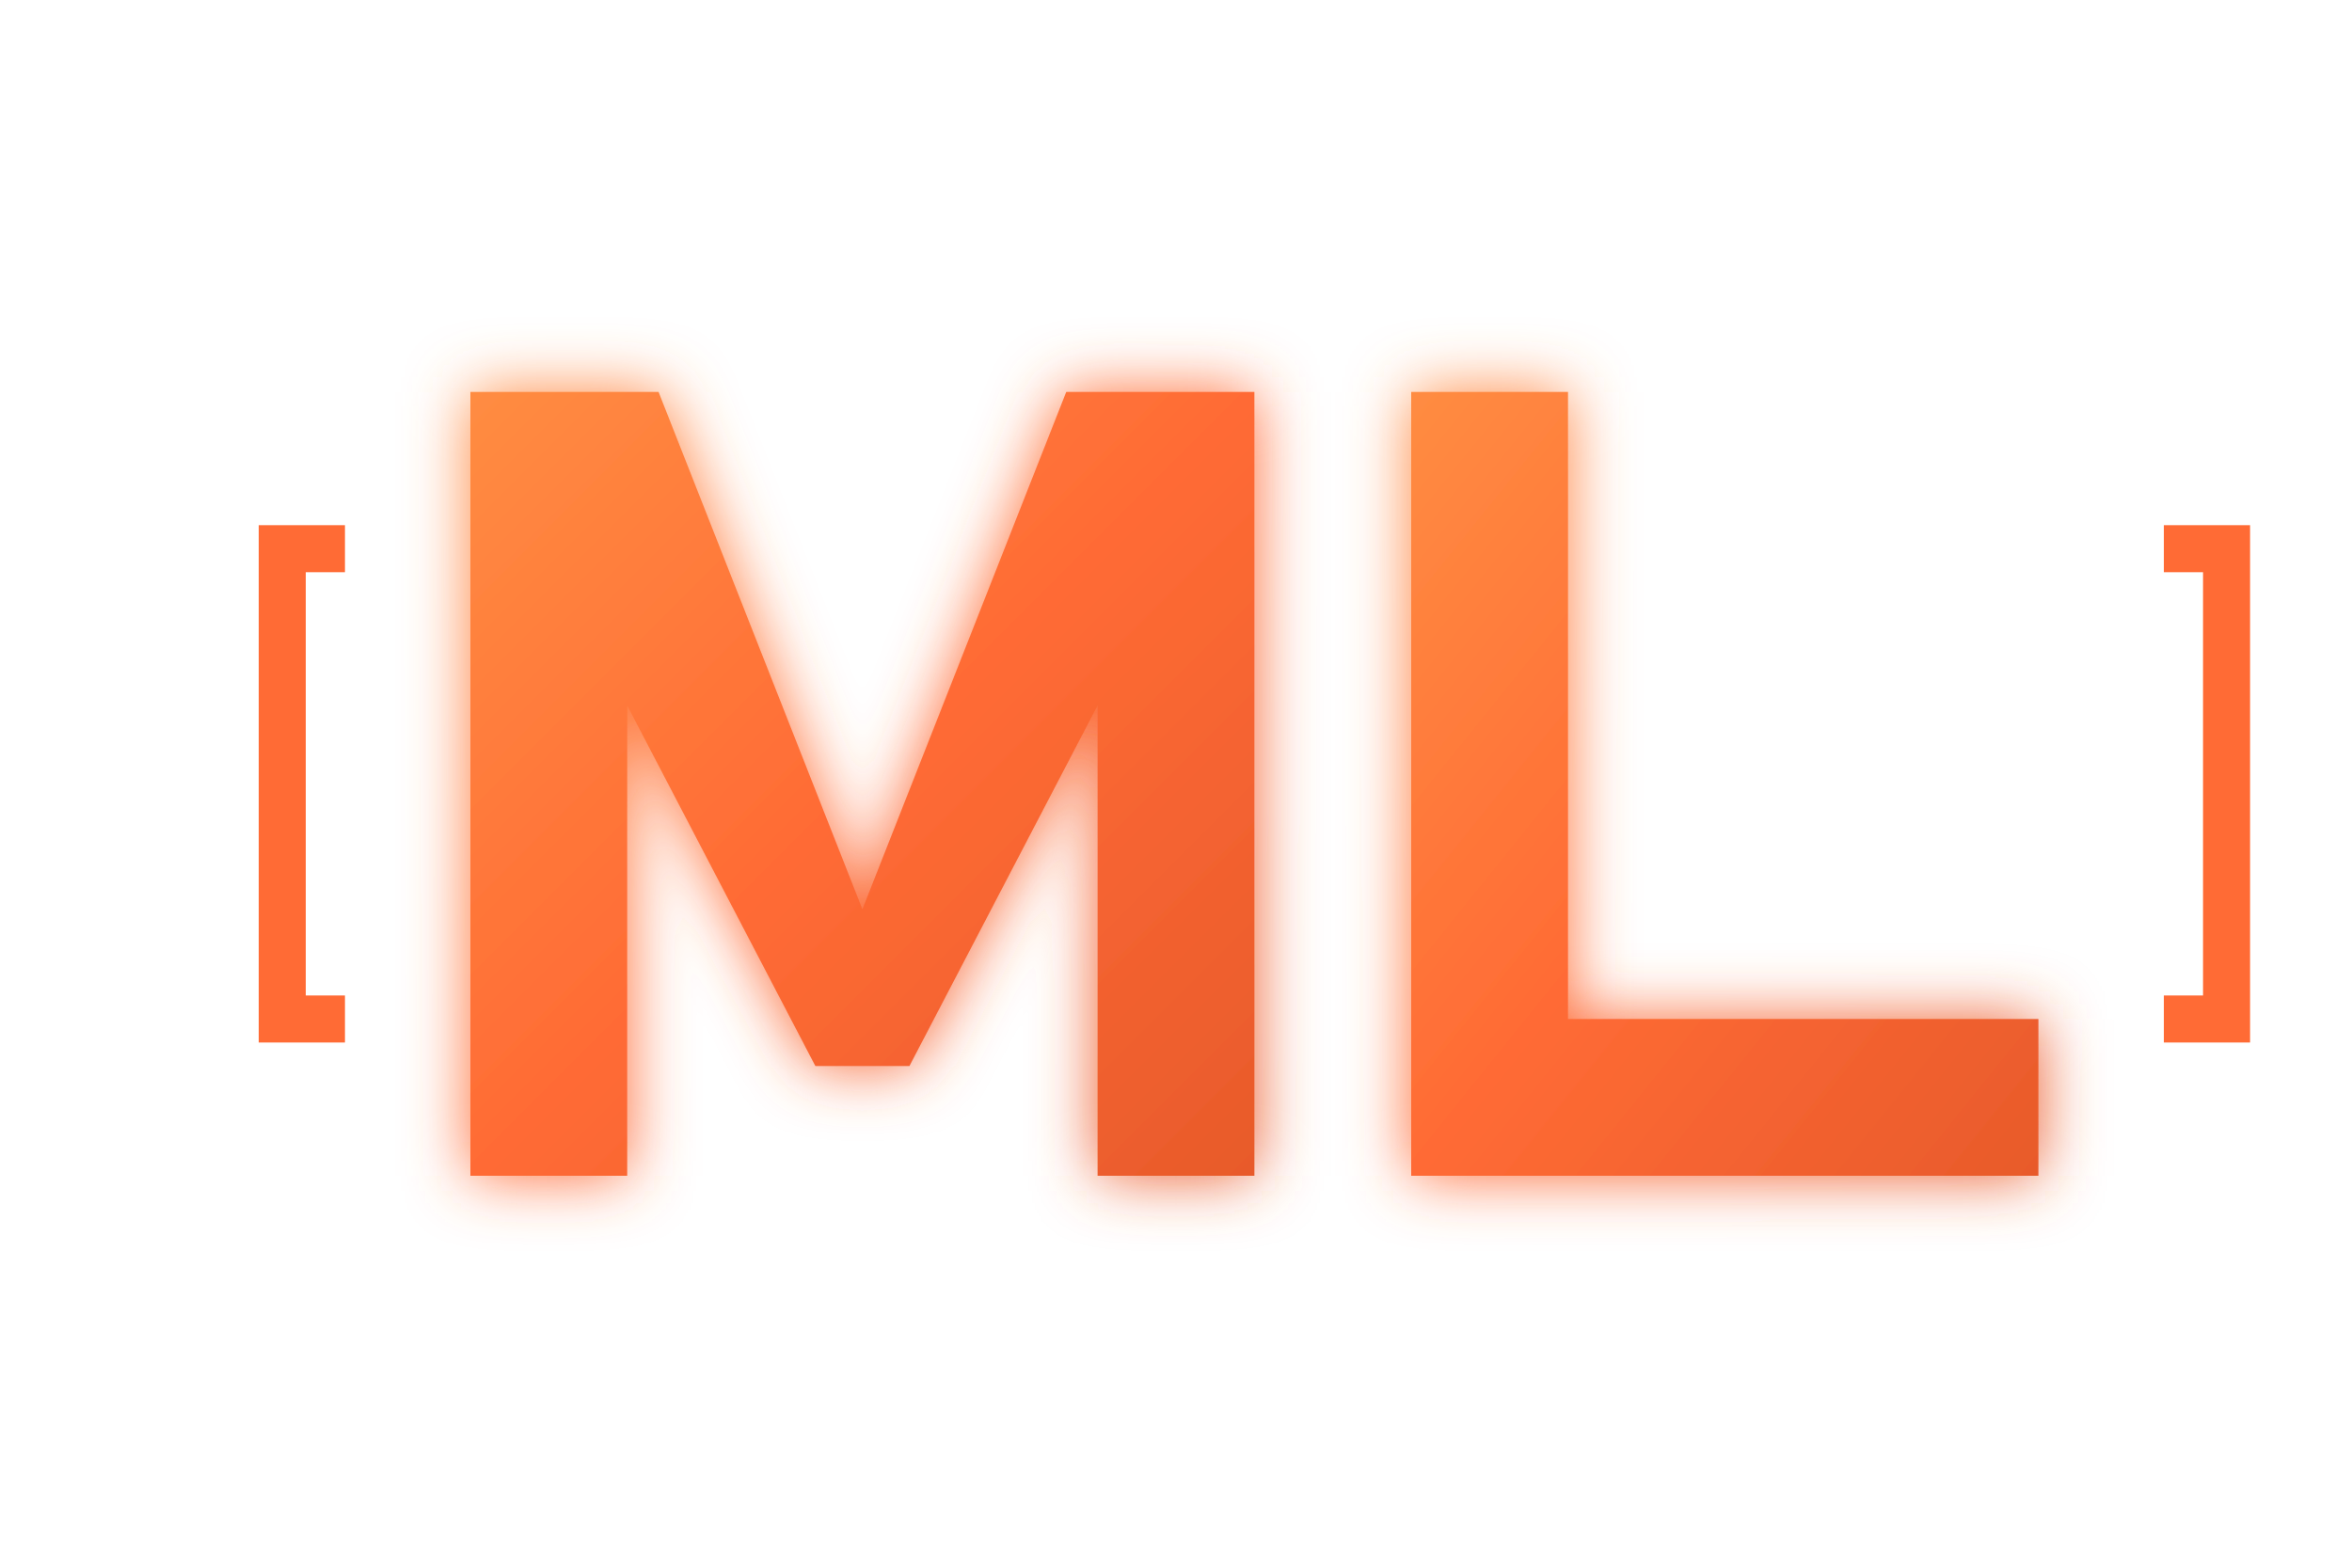
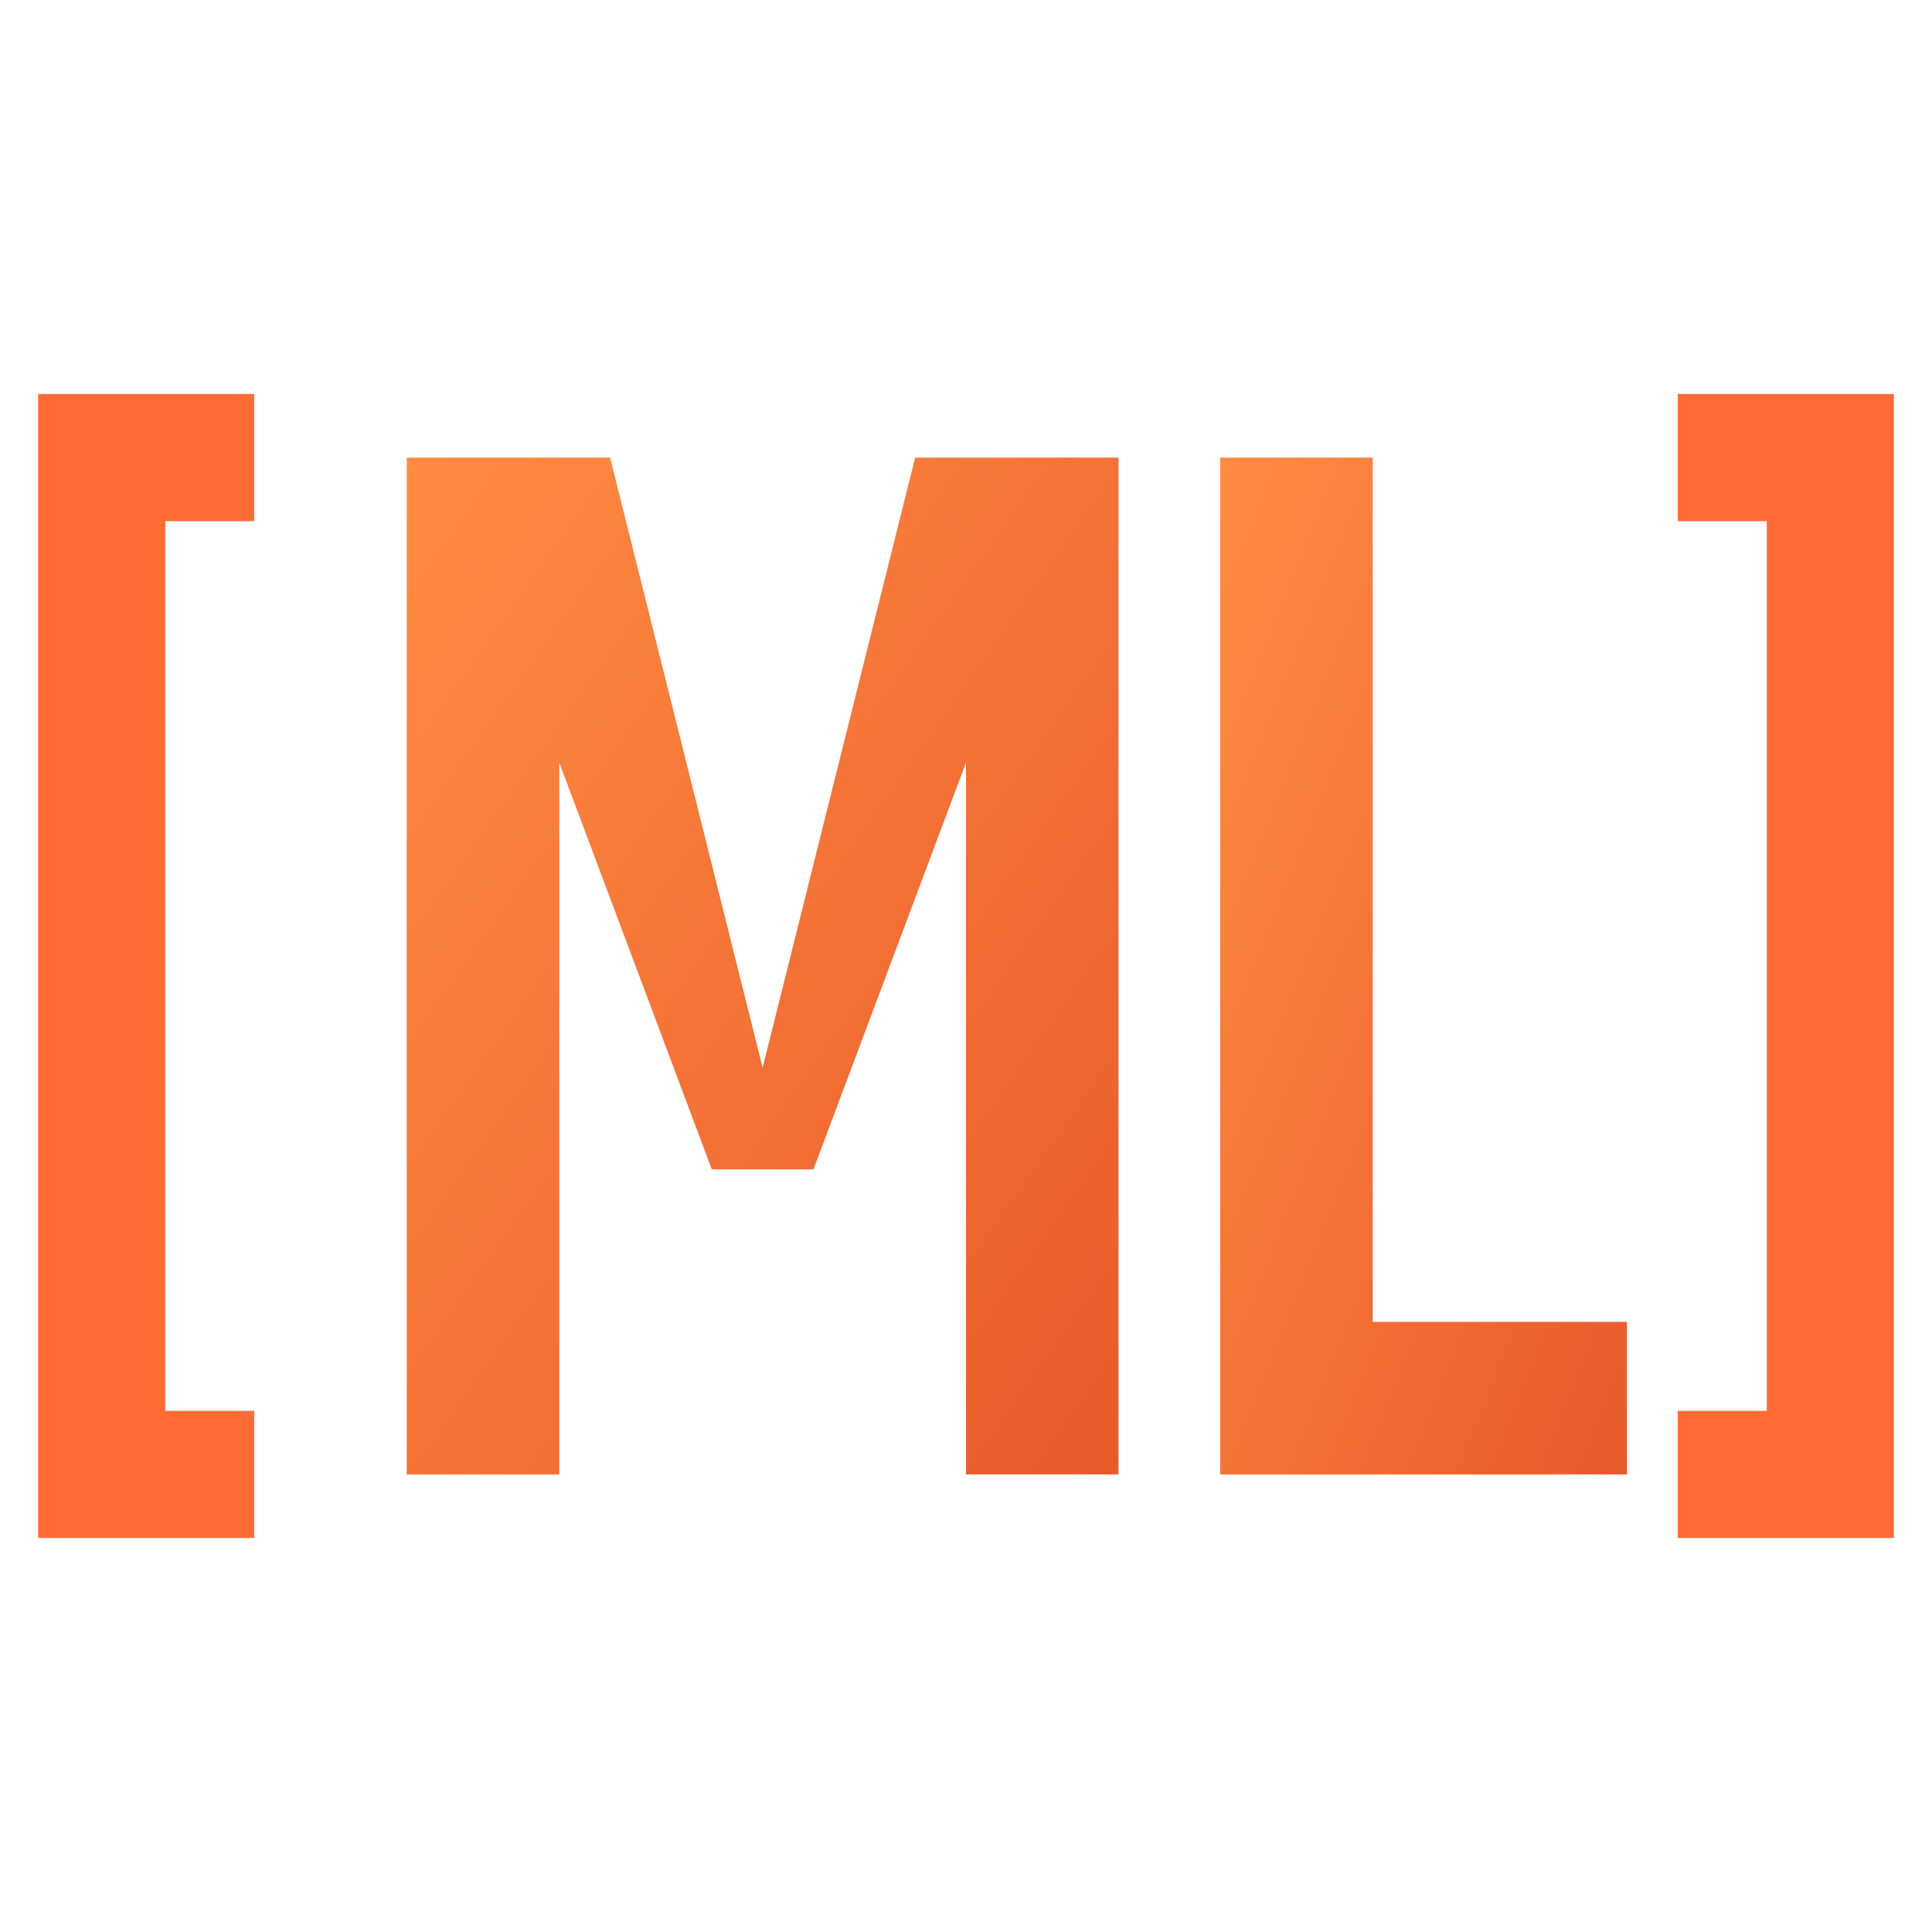
- <svg xmlns="http://www.w3.org/2000/svg" width="150" height="100" viewBox="0 0 150 100">
+ <svg xmlns="http://www.w3.org/2000/svg" width="32" height="32" viewBox="0 0 38 32">
  <defs>
-     <linearGradient id="orangeGrad" x1="0%" y1="0%" x2="100%" y2="100%">
+     <linearGradient id="faviconOrange" x1="0%" y1="0%" x2="100%" y2="100%">
      <stop offset="0%" style="stop-color:#ff8c42" />
-       <stop offset="50%" style="stop-color:#ff6b35" />
      <stop offset="100%" style="stop-color:#e85a2b" />
    </linearGradient>
-     <filter id="softGlow">
-       <feGaussianBlur stdDeviation="2" result="coloredBlur" />
-       <feMerge>
-         <feMergeNode in="coloredBlur" />
-         <feMergeNode in="SourceGraphic" />
-       </feMerge>
-     </filter>
  </defs>
-   <g fill="url(#orangeGrad)" filter="url(#softGlow)">
-     <path d="M 30 25 L 30 75 L 40 75 L 40 45 L 52 68 L 58 68 L 70 45 L 70 75 L 80 75 L 80 25 L 68 25 L 55 58 L 42 25 Z" />
-     <path d="M 90 25 L 90 75 L 130 75 L 130 65 L 100 65 L 100 25 Z" />
+   <g fill="url(#faviconOrange)">
+     <path d="M 8 6 L 8 26 L 11 26 L 11 12 L 14 20 L 16 20 L 19 12 L 19 26 L 22 26 L 22 6 L 18 6 L 15 18 L 12 6 Z" />
+     <path d="M 24 6 L 24 26 L 32 26 L 32 23 L 27 23 L 27 6 Z" />
  </g>
-   <g stroke="#ff6b35" stroke-width="3" fill="none">
-     <path d="M 22 35 L 18 35 L 18 65 L 22 65" />
-     <path d="M 138 35 L 142 35 L 142 65 L 138 65" />
+   <g stroke="#ff6b35" stroke-width="2.5" fill="none">
+     <path d="M 5 6 L 2 6 L 2 26 L 5 26" />
+     <path d="M 33 6 L 36 6 L 36 26 L 33 26" />
  </g>
</svg>
